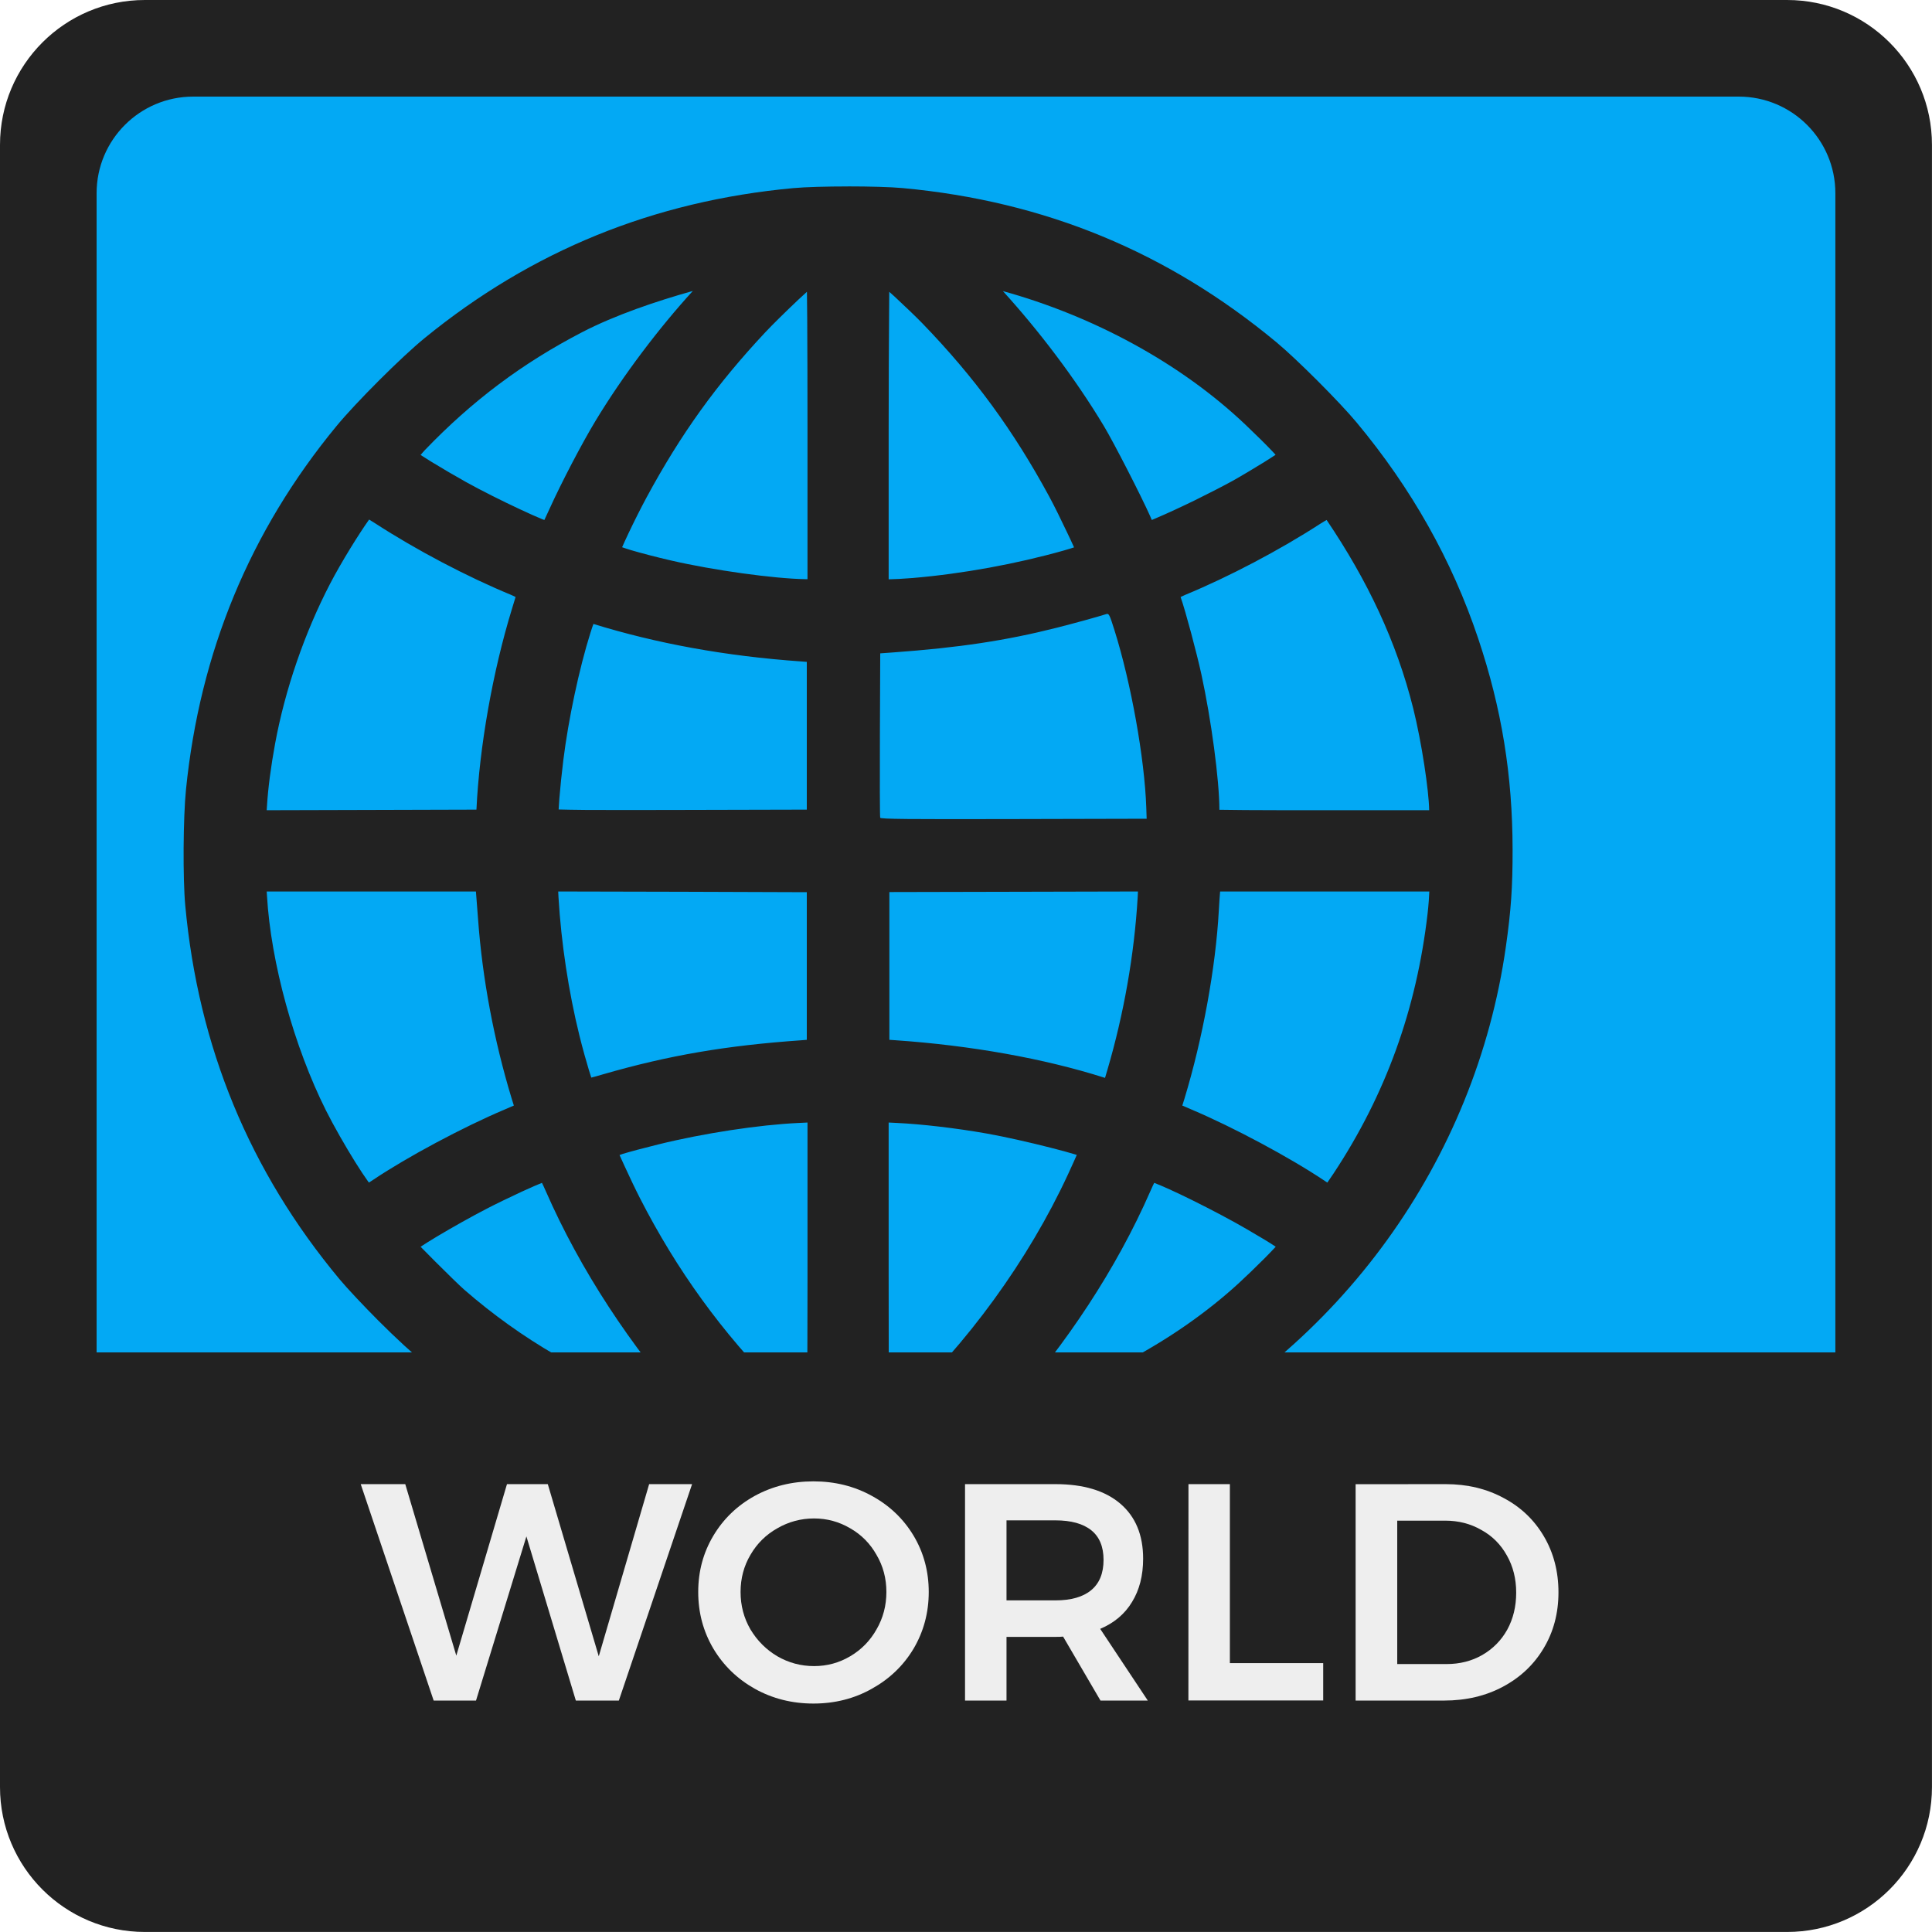
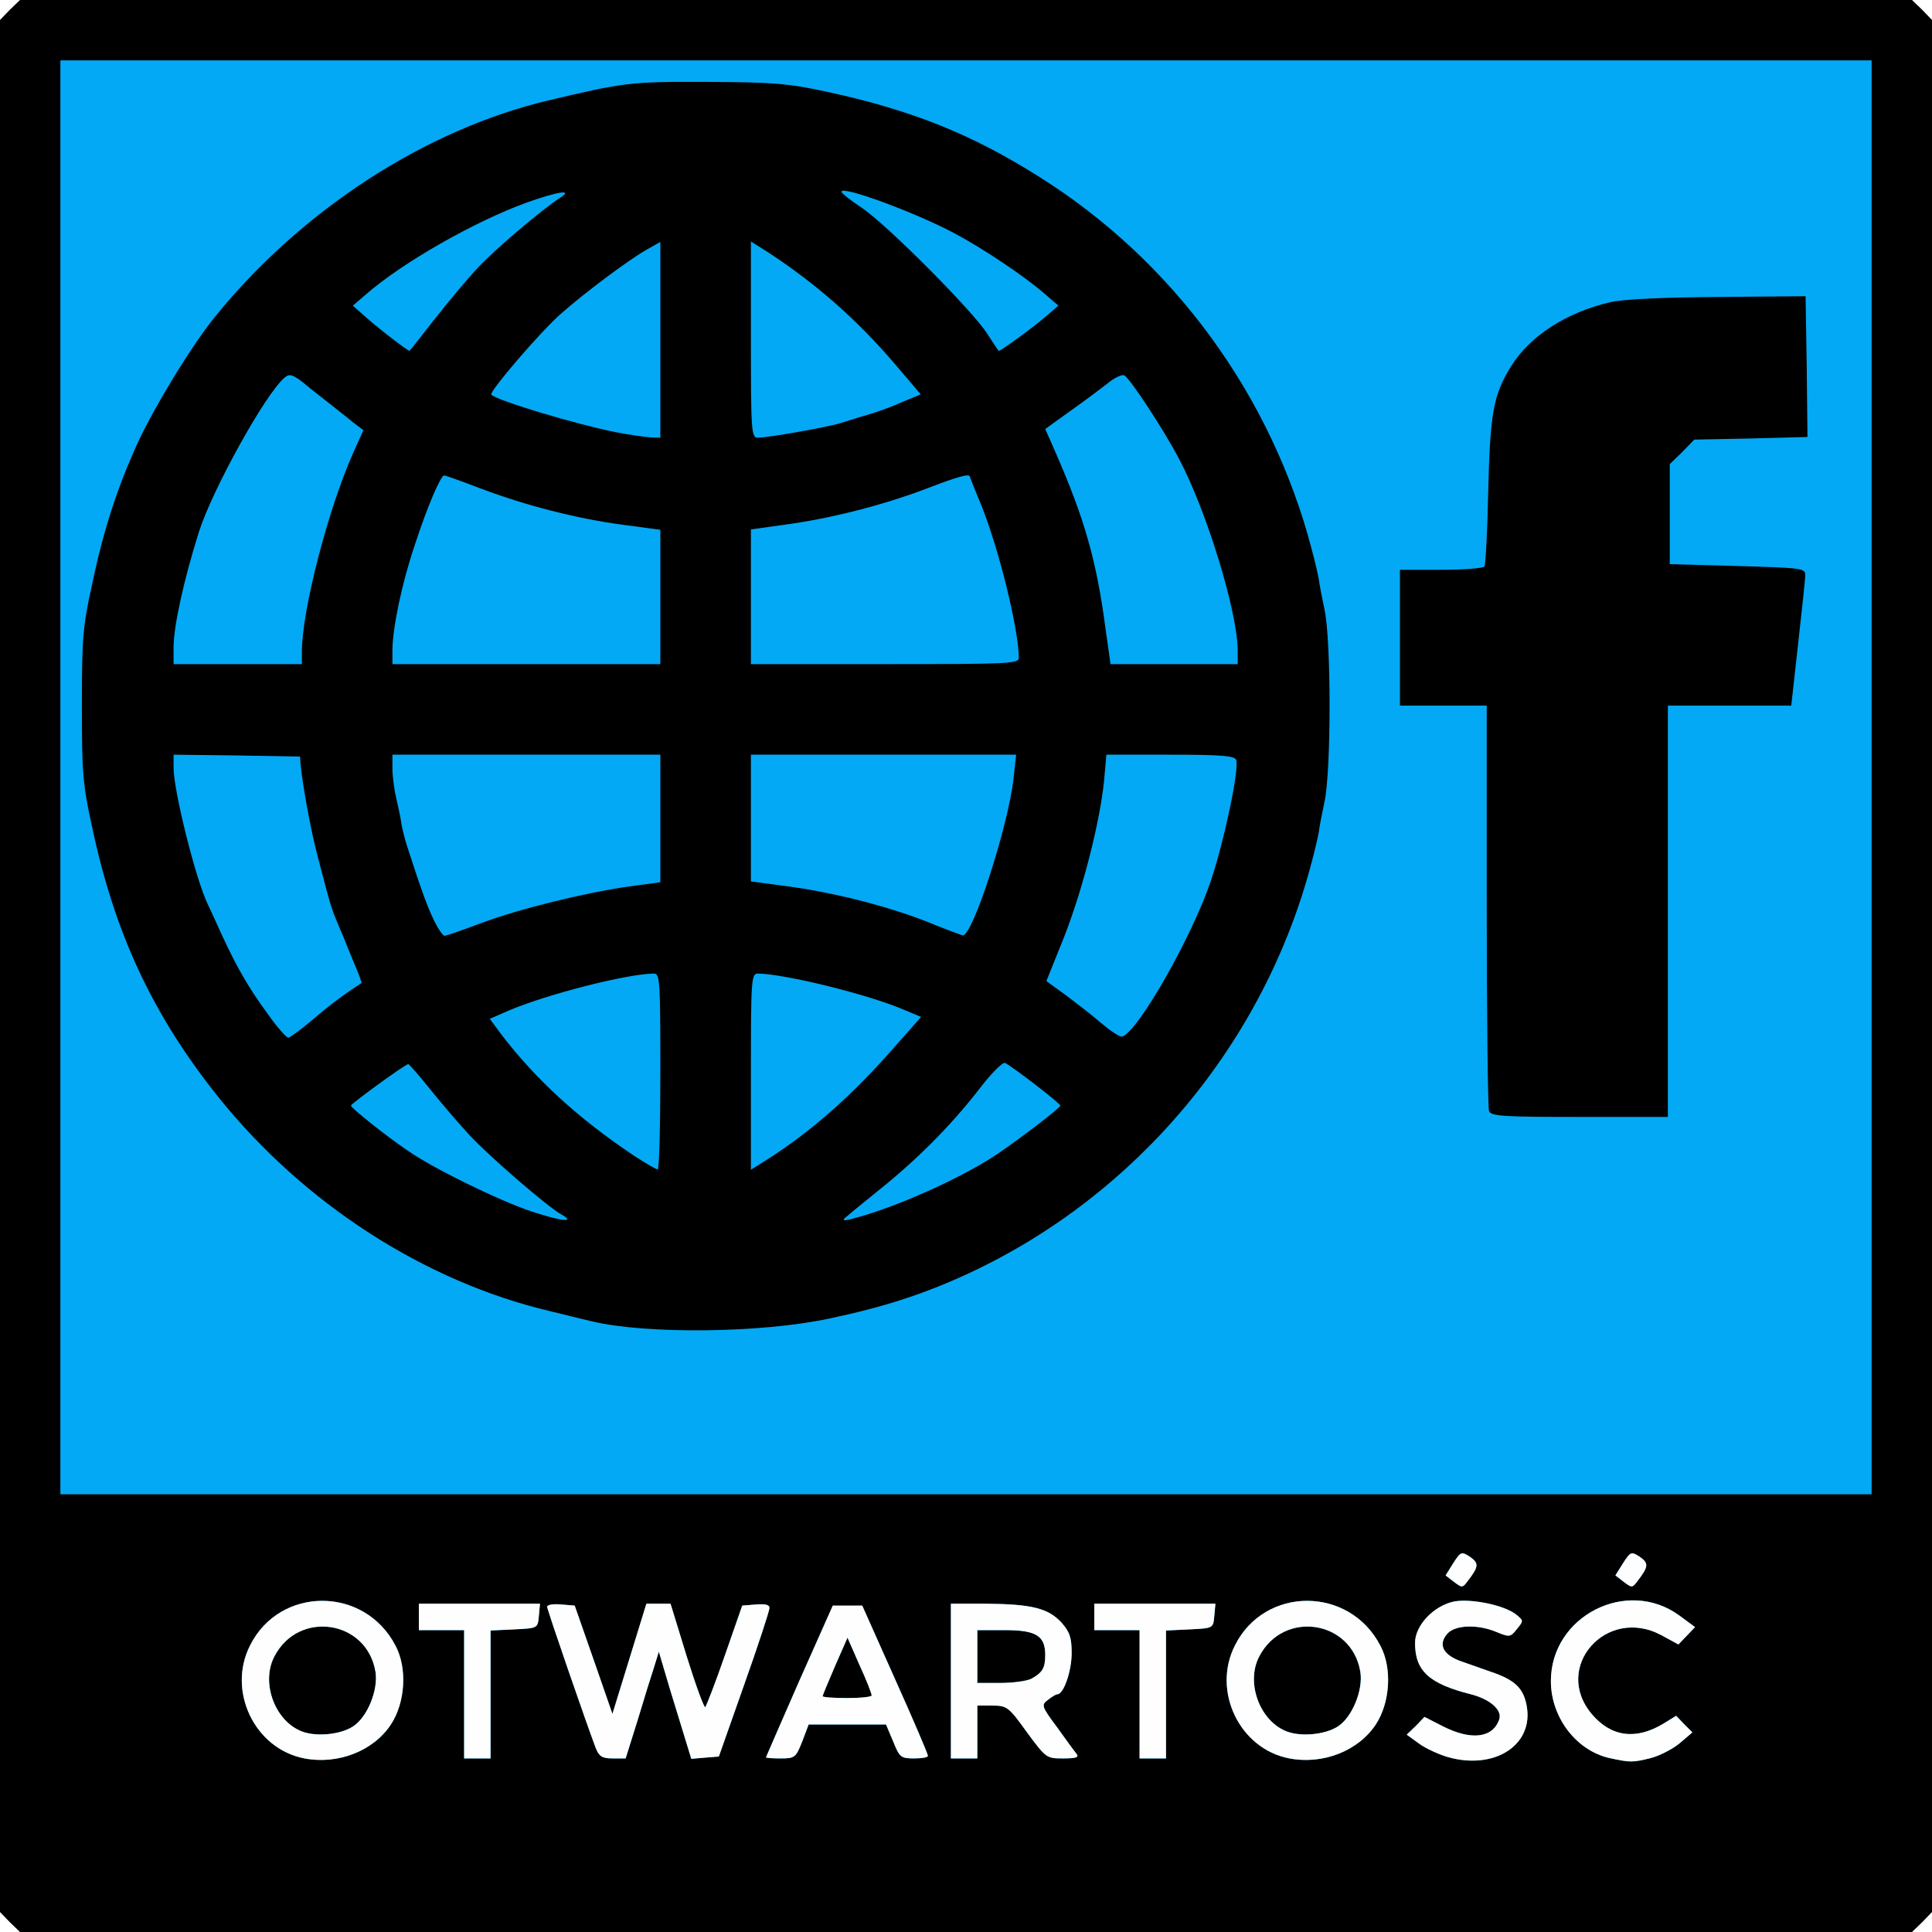
- <svg xmlns="http://www.w3.org/2000/svg" width="200" height="200" viewBox="0 0 52.917 52.917" version="1.1" id="svg8">
-   <defs id="defs2">
-     </defs>
-   <g id="layer1" transform="translate(249.8045,-91.40947)">
-     <g style="stroke-width:0.5" id="g5264-1" transform="matrix(2,0,0,2,-249.8045,91.40947)">
-       <rect ry="1.984" rx="1.984" style="opacity:1;fill:#222222;fill-opacity:1;fill-rule:nonzero;stroke:none;stroke-width:0.25;stroke-linecap:butt;stroke-linejoin:round;stroke-miterlimit:4;stroke-dasharray:none;stroke-dashoffset:0;stroke-opacity:0.909;paint-order:normal" id="rect5252-2" width="26.458" height="26.458" x="0" y="-1.110223e-16" />
-       <rect ry="1.323" rx="1.323" y="1.323" x="1.323" height="23.812" width="23.812" id="rect5254-7" style="opacity:1;fill:#03a9f4;fill-opacity:1;fill-rule:nonzero;stroke:none;stroke-width:0.25;stroke-linecap:butt;stroke-linejoin:round;stroke-miterlimit:4;stroke-dasharray:none;stroke-dashoffset:0;stroke-opacity:0.909;paint-order:normal" />
-       <path style="fill:#222222;fill-opacity:1;stroke-width:3.78" d="m 317.793,291.84 c -2.201,0 -4.403,0.058 -5.662,0.174 -14.445,1.334 -27.065,6.463 -38.18,15.531 -2.392,1.951 -7.102,6.656 -9.123,9.109 -8.96,10.874 -14.143,23.407 -15.576,37.633 -0.291,2.884 -0.333,9.188 -0.074,11.988 1.354,14.669 6.652,27.501 15.975,38.695 0.771,0.926 2.538,2.805 4.016,4.283 3.695,3.695 6.551,6.048 10.777,8.857 9.552,6.349 21.029,10.292 32.406,11.117 1.121,0.081 2.344,0.164 2.717,0.191 1.594,0.116 6.771,-0.054 9.066,-0.266 8.598,-0.791 16.612,-3.072 24.375,-6.939 20.171,-10.049 34.236,-29.501 37.381,-51.688 0.529,-3.73 0.699,-6.124 0.693,-10.039 -0.011,-7.713 -1.125,-14.569 -3.557,-21.836 -2.716,-8.117 -6.908,-15.554 -12.594,-22.381 -1.78,-2.138 -6.198,-6.557 -8.297,-8.299 -11.276,-9.357 -23.998,-14.603 -38.682,-15.959 -1.259,-0.116 -3.461,-0.174 -5.662,-0.174 z m -16.07,10.818 c -3.44,3.762 -7.205,8.701 -10.084,13.465 -1.396,2.31 -3.497,6.328 -4.738,9.064 -0.205,0.453 -0.39,0.855 -0.547,1.182 -0.08,-0.031 -0.115,-0.037 -0.207,-0.074 -0.582,-0.235 -1.409,-0.609 -2.318,-1.033 -1.818,-0.848 -4.015,-1.945 -5.609,-2.834 -1.136,-0.634 -2.486,-1.425 -3.559,-2.082 -0.449,-0.275 -0.808,-0.506 -1.121,-0.709 0.148,-0.169 0.269,-0.321 0.457,-0.518 4.905,-5.105 10.095,-8.991 16.27,-12.193 3.384,-1.755 7.661,-3.205 11.457,-4.268 z m 32.096,0.016 c 9.235,2.551 18.33,7.382 25.129,13.848 1.145,1.089 2.106,2.041 2.76,2.73 0.151,0.159 0.225,0.241 0.34,0.369 -0.326,0.211 -0.697,0.458 -1.15,0.738 -1.071,0.662 -2.364,1.437 -3.279,1.949 -0.783,0.439 -2.567,1.355 -3.896,2.008 -1.328,0.652 -3.109,1.47 -3.869,1.787 l -0.619,0.266 -0.178,-0.414 c -0.948,-2.125 -3.769,-7.621 -4.768,-9.285 -3.006,-5.009 -6.795,-9.956 -10.469,-13.996 z m -20.285,0.072 c 0.009,0.775 0.022,1.602 0.029,2.777 0.018,2.964 0.029,7.058 0.029,11.559 v 15.414 h -0.236 c -3.217,-0.051 -9.49,-0.916 -13.893,-1.934 -1.58,-0.365 -3.075,-0.758 -4.162,-1.078 -0.386,-0.114 -0.639,-0.206 -0.9,-0.295 0.171,-0.393 0.398,-0.884 0.664,-1.447 0.57,-1.206 1.296,-2.648 1.859,-3.691 3.557,-6.583 7.245,-11.718 12.299,-17.111 0.746,-0.797 2.18,-2.202 3.426,-3.381 0.338,-0.32 0.589,-0.54 0.885,-0.812 z m 8.52,0 c 0.191,0.174 0.337,0.295 0.545,0.488 1.033,0.961 2.229,2.1 2.91,2.805 5.368,5.553 9.394,11.053 13.109,17.908 0.53,0.977 1.253,2.454 1.846,3.707 0.283,0.599 0.54,1.132 0.723,1.549 -0.299,0.101 -0.616,0.2 -1.062,0.326 -4.922,1.391 -10.484,2.41 -15.68,2.85 -0.862,0.073 -2.011,0.131 -2.451,0.133 v -15.443 c 0,-5.065 0.023,-9.158 0.045,-11.975 0.008,-1.027 0.005,-1.675 0.016,-2.348 z m -53.844,23.578 c 0.21,0.13 0.407,0.247 0.664,0.414 4.225,2.741 9.472,5.5 14.025,7.381 0.261,0.108 0.325,0.153 0.473,0.223 -0.104,0.344 -0.187,0.619 -0.369,1.211 -1.987,6.467 -3.371,14.256 -3.682,20.801 l -10.904,0.031 -10.809,0.029 0.031,-0.459 c 0.103,-1.751 0.403,-4.065 0.84,-6.436 1.035,-5.615 3.063,-11.486 5.686,-16.537 1.17,-2.254 3.008,-5.203 4.045,-6.658 z m 99.123,0.045 c 4.23,6.258 7.236,12.594 8.963,19.502 0.874,3.496 1.628,8.558 1.652,10.543 h -10.748 c -3.223,0 -6.158,0.001 -8.297,-0.016 -1.069,-0.008 -1.939,-0.019 -2.539,-0.029 -0.057,-10e-4 -0.08,0.001 -0.133,0 -2e-5,-0.006 0,-0.01 0,-0.016 -0.002,-3.06 -0.849,-9.346 -1.861,-13.996 -0.479,-2.202 -1.642,-6.56 -2.154,-8.016 0.158,-0.072 0.294,-0.143 0.486,-0.223 4.516,-1.865 9.808,-4.654 14.012,-7.381 0.238,-0.155 0.421,-0.254 0.619,-0.369 z m -22.797,9.74 c 0.256,-0.081 0.327,0.059 0.828,1.65 1.718,5.458 3.126,13.301 3.299,18.381 l 0.039,1.156 -13.76,0.033 c -10.936,0.027 -13.773,7.7e-4 -13.824,-0.135 -0.036,-0.094 -0.051,-3.961 -0.031,-8.594 l 0.035,-8.424 1.359,-0.098 c 6.801,-0.493 11.671,-1.228 16.883,-2.547 1.832,-0.464 4.2,-1.115 5.172,-1.424 z m -53.104,1.023 c 6.499,2.004 13.598,3.328 21.541,3.883 l 0.547,0.043 v 7.678 7.617 l -12.801,0.031 c -4.287,0.011 -7.74,0.016 -10.113,0 -1.187,-0.008 -2.098,-0.031 -2.717,-0.045 -0.026,-6e-4 -0.033,6.2e-4 -0.059,0 0.016,-0.322 0.038,-0.663 0.074,-1.123 0.091,-1.15 0.245,-2.632 0.412,-3.986 0.519,-4.205 1.648,-9.509 2.807,-13.184 0.174,-0.552 0.232,-0.706 0.309,-0.914 z m -33.824,27.695 h 10.764 10.896 c 0.039,0.457 0.14,1.753 0.221,2.865 0.446,6.149 1.648,12.548 3.484,18.588 l 0.221,0.707 c -0.286,0.121 -0.604,0.264 -0.959,0.414 -4.286,1.812 -10.064,4.9 -13.568,7.25 -0.172,0.116 -0.319,0.21 -0.473,0.309 -0.04,-0.054 -0.059,-0.071 -0.104,-0.133 -0.345,-0.479 -0.817,-1.188 -1.328,-2.008 -1.022,-1.64 -2.209,-3.715 -3.012,-5.314 -3.31,-6.597 -5.714,-15.345 -6.111,-22.219 z m 30.178,0 12.83,0.029 12.904,0.045 v 7.604 7.678 l -0.547,0.045 c -7.816,0.546 -13.75,1.562 -20.551,3.527 l -0.664,0.193 c -0.185,0.052 -0.392,0.104 -0.547,0.146 -0.074,-0.221 -0.142,-0.424 -0.236,-0.738 -0.284,-0.942 -0.652,-2.237 -0.99,-3.602 -1.122,-4.525 -1.893,-9.634 -2.17,-14.336 z m 60.016,0 -0.029,0.592 c -0.349,5.929 -1.43,12.074 -3.131,17.863 -0.115,0.391 -0.183,0.638 -0.25,0.842 -0.046,-0.014 -0.037,-0.013 -0.09,-0.029 -6.221,-1.976 -13.792,-3.332 -21.613,-3.869 l -0.621,-0.043 v -7.678 -7.619 l 12.904,-0.029 z m 8.504,0 h 10.881 10.777 c -0.011,0.384 -0.076,1.391 -0.178,2.273 -1.147,9.928 -4.34,18.756 -9.744,26.93 -0.242,0.366 -0.447,0.659 -0.635,0.93 -0.089,-0.058 -0.154,-0.098 -0.25,-0.162 -3.606,-2.421 -9.503,-5.578 -13.805,-7.396 -0.355,-0.15 -0.673,-0.293 -0.959,-0.414 l 0.221,-0.707 c 1.882,-6.191 3.236,-13.569 3.559,-19.488 0.039,-0.724 0.096,-1.571 0.133,-1.965 z m -42.713,23.918 v 15.738 0.826 c -10e-4,4.22 -0.018,8.166 -0.029,10.984 -0.005,1.228 -0.007,2.108 -0.014,2.908 -0.012,-0.011 -0.019,-0.018 -0.031,-0.029 -0.852,-0.787 -1.938,-1.818 -2.938,-2.82 -5.818,-5.836 -10.52,-12.328 -14.32,-19.754 -0.491,-0.959 -1.102,-2.248 -1.594,-3.32 -0.209,-0.456 -0.39,-0.837 -0.533,-1.168 0.12,-0.039 0.174,-0.071 0.326,-0.117 0.799,-0.242 2.025,-0.569 3.66,-0.975 4.687,-1.163 10.495,-2.044 14.559,-2.229 z m 8.4,0 0.887,0.045 c 2.493,0.116 6.092,0.532 9.258,1.092 1.945,0.344 4.525,0.935 6.598,1.463 1.036,0.264 1.952,0.509 2.584,0.707 0.067,0.021 0.088,0.025 0.148,0.045 -0.192,0.444 -0.476,1.075 -0.9,1.994 -4.115,8.899 -10.477,17.641 -17.643,24.285 -0.324,0.3 -0.584,0.538 -0.871,0.799 -0.004,-0.179 -0.012,-0.167 -0.016,-0.385 -0.031,-2.163 -0.045,-6.358 -0.045,-14.307 z m -35.891,6.244 c 0.102,0.206 0.172,0.342 0.385,0.828 3.597,8.233 8.853,16.138 14.822,22.854 -1.067,-0.315 -2.263,-0.691 -3.174,-1.004 -7.346,-2.527 -14.159,-6.464 -20.078,-11.619 -0.455,-0.396 -1.796,-1.71 -2.982,-2.893 -0.582,-0.58 -1.13,-1.131 -1.535,-1.551 0.442,-0.291 1.018,-0.655 1.727,-1.078 1.515,-0.904 3.46,-2.001 5.123,-2.863 0.942,-0.488 2.362,-1.176 3.617,-1.758 1.001,-0.464 1.655,-0.737 2.096,-0.916 z m 63.381,0 c 0.768,0.293 2.155,0.911 3.898,1.773 1.98,0.98 4.149,2.126 5.641,2.996 1.492,0.87 2.488,1.463 3.041,1.846 -0.305,0.322 -0.701,0.743 -1.152,1.195 -0.913,0.917 -2.008,1.969 -2.73,2.629 -6.566,5.997 -15.113,10.459 -23.697,12.918 5.906,-6.712 11.04,-14.352 14.617,-22.529 0.213,-0.486 0.281,-0.622 0.383,-0.828 z" transform="matrix(0.1322917,0,0,0.1322917,-30.42708,-36.05482)" id="path4806-0" />
-       <path id="path5258-9" d="m 0.728,18.521 v 4.167 c 0,1.539 1.239,2.778 2.778,2.778 H 22.953 c 1.539,0 2.778,-1.239 2.778,-2.778 v -4.167 z" style="opacity:1;fill:#222222;fill-opacity:1;fill-rule:nonzero;stroke:none;stroke-width:0.25;stroke-linecap:butt;stroke-linejoin:round;stroke-miterlimit:4;stroke-dasharray:none;stroke-dashoffset:0;stroke-opacity:0.909;paint-order:normal" />
-       <g aria-label="WORLD" style="font-style:normal;font-variant:normal;font-weight:500;font-stretch:normal;font-size:4.233px;line-height:2.117px;font-family:Montserrat;-inkscape-font-specification:'Montserrat Medium';text-align:center;text-anchor:middle;opacity:1;fill:#eeeeee;fill-opacity:1;fill-rule:nonzero;stroke:none;stroke-width:2.117;stroke-linecap:butt;stroke-linejoin:round;stroke-miterlimit:4;stroke-dasharray:none;stroke-dashoffset:0;stroke-opacity:1;paint-order:stroke fill markers" id="text4627-36">
-         <path d="M 8.89,20.325 H 9.478 L 8.475,23.289 H 7.886 l -0.677,-2.248 -0.69,2.248 H 5.939 L 4.94,20.325 h 0.61 l 0.699,2.349 0.694,-2.349 h 0.559 l 0.698,2.358 z" style="font-style:normal;font-variant:normal;font-weight:500;font-stretch:normal;font-size:4.233px;font-family:Montserrat;-inkscape-font-specification:'Montserrat Medium';text-align:center;text-anchor:middle;fill:#eeeeee;fill-opacity:1;stroke-width:2.117" id="path5750" />
-         <path d="m 11.14,20.287 q 0.44,0 0.8,0.199 0.364,0.199 0.572,0.546 0.207,0.347 0.207,0.77 0,0.423 -0.207,0.775 -0.207,0.347 -0.572,0.55 -0.36,0.203 -0.8,0.203 -0.44,0 -0.804,-0.203 -0.36,-0.203 -0.567,-0.55 -0.207,-0.351 -0.207,-0.775 0,-0.423 0.207,-0.77 0.207,-0.347 0.567,-0.546 0.364,-0.199 0.804,-0.199 z m 0.009,0.508 q -0.271,0 -0.504,0.135 -0.233,0.131 -0.368,0.364 -0.135,0.229 -0.135,0.508 0,0.279 0.135,0.512 0.14,0.233 0.368,0.368 0.233,0.135 0.504,0.135 0.267,0 0.495,-0.135 0.229,-0.135 0.36,-0.368 0.135,-0.233 0.135,-0.512 0,-0.279 -0.135,-0.508 -0.131,-0.233 -0.36,-0.364 -0.229,-0.135 -0.495,-0.135 z" style="font-style:normal;font-variant:normal;font-weight:500;font-stretch:normal;font-size:4.233px;font-family:Montserrat;-inkscape-font-specification:'Montserrat Medium';text-align:center;text-anchor:middle;fill:#eeeeee;fill-opacity:1;stroke-width:2.117" id="path5752" />
-         <path d="m 15.071,23.289 -0.512,-0.876 q -0.034,0.004 -0.106,0.004 h -0.669 v 0.872 H 13.216 V 20.325 H 14.453 q 0.576,0 0.889,0.267 0.313,0.267 0.313,0.754 0,0.347 -0.152,0.593 -0.148,0.246 -0.436,0.368 l 0.652,0.982 z m -1.287,-1.372 H 14.453 q 0.322,0 0.491,-0.14 0.169,-0.14 0.169,-0.415 0,-0.271 -0.169,-0.406 -0.169,-0.135 -0.491,-0.135 h -0.669 z" style="font-style:normal;font-variant:normal;font-weight:500;font-stretch:normal;font-size:4.233px;font-family:Montserrat;-inkscape-font-specification:'Montserrat Medium';text-align:center;text-anchor:middle;fill:#eeeeee;fill-opacity:1;stroke-width:2.117" id="path5754" />
-         <path d="m 16.276,20.325 h 0.567 v 2.451 h 1.278 v 0.512 h -1.846 z" style="font-style:normal;font-variant:normal;font-weight:500;font-stretch:normal;font-size:4.233px;font-family:Montserrat;-inkscape-font-specification:'Montserrat Medium';text-align:center;text-anchor:middle;fill:#eeeeee;fill-opacity:1;stroke-width:2.117" id="path5756" />
-         <path d="m 19.798,20.325 q 0.445,0 0.796,0.191 0.351,0.186 0.55,0.525 0.199,0.339 0.199,0.766 0,0.428 -0.203,0.766 -0.199,0.334 -0.555,0.525 -0.356,0.191 -0.809,0.191 h -1.211 v -2.963 z m 0.013,2.464 q 0.271,0 0.487,-0.123 0.22,-0.127 0.343,-0.347 0.123,-0.224 0.123,-0.508 0,-0.284 -0.127,-0.508 -0.127,-0.229 -0.351,-0.351 -0.22,-0.127 -0.495,-0.127 h -0.656 v 1.964 z" style="font-style:normal;font-variant:normal;font-weight:500;font-stretch:normal;font-size:4.233px;font-family:Montserrat;-inkscape-font-specification:'Montserrat Medium';text-align:center;text-anchor:middle;fill:#eeeeee;fill-opacity:1;stroke-width:2.117" id="path5758" />
-       </g>
-     </g>
+ <svg xmlns="http://www.w3.org/2000/svg" version="1.0" width="512px" height="512px" viewBox="0 0 5120 5120" preserveAspectRatio="xMidYMid meet">
+   <g id="layer101" fill="#000000" stroke="none">
+     <path d="M26 5094 l-26 -27 0 -2507 0 -2507 26 -27 27 -26 2507 0 2507 0 27 26 26 27 0 2507 0 2507 -26 27 -27 26 -2507 0 -2507 0 -27 -26z" />
+   </g>
+   <g id="layer102" fill="#03a9f4" stroke="none">
+     <path d="M807 4660 c-132 -25 -206 -179 -144 -300 79 -157 303 -157 385 1 32 60 26 151 -12 209 -46 70 -140 107 -229 90z m129 -85 c38 -25 67 -97 59 -145 -23 -137 -204 -164 -268 -40 -35 67 -1 165 67 196 38 18 107 12 142 -11z" />
+     <path d="M3417 4660 c-132 -25 -206 -179 -144 -300 79 -157 303 -157 385 1 32 60 26 151 -12 209 -46 70 -140 107 -229 90z m129 -85 c38 -25 67 -97 59 -145 -23 -137 -204 -164 -268 -40 -35 67 -1 165 67 196 38 18 107 12 142 -11z" />
+     <path d="M3839 4657 c-25 -7 -60 -23 -78 -36 l-33 -24 24 -23 23 -24 49 25 c75 38 132 31 149 -18 9 -25 -24 -54 -75 -67 -111 -28 -148 -62 -148 -136 0 -47 50 -99 104 -110 46 -8 132 10 163 34 21 17 21 17 3 39 -17 22 -20 22 -54 8 -50 -21 -109 -19 -130 4 -26 29 -12 57 37 74 23 8 63 22 88 31 58 21 79 44 86 94 13 99 -88 162 -208 129z" />
+     <path d="M4265 4659 c-88 -20 -155 -108 -155 -204 0 -172 201 -275 340 -174 l42 31 -22 23 -22 23 -46 -25 c-145 -77 -288 85 -184 209 51 61 117 70 190 26 l34 -21 21 22 22 22 -34 29 c-18 15 -53 33 -76 39 -49 12 -54 12 -110 0z" />
+     <path d="M1230 4490 l0 -170 -60 0 -60 0 0 -35 0 -35 161 0 160 0 -3 33 c-3 32 -3 32 -65 35 l-63 3 0 169 0 170 -35 0 -35 0 0 -170z" />
+     <path d="M1579 4633 c-25 -66 -129 -367 -129 -375 0 -5 16 -8 37 -6 l36 3 50 143 50 144 45 -146 45 -146 32 0 32 0 43 140 c24 77 46 137 49 134 3 -3 27 -65 52 -137 l46 -132 37 -3 c25 -2 36 1 35 10 0 7 -30 99 -67 203 l-67 190 -37 3 -36 3 -30 -98 c-17 -54 -36 -118 -43 -142 l-13 -44 -12 39 c-7 21 -27 85 -44 142 l-32 102 -34 0 c-28 0 -36 -5 -45 -27z" />
+     <path d="M2030 4657 c0 -1 40 -92 88 -202 l89 -200 39 0 39 0 87 195 c48 107 87 198 87 203 1 4 -16 7 -36 7 -36 0 -39 -3 -56 -45 l-19 -45 -103 0 -102 0 -17 45 c-17 43 -20 45 -57 45 -21 0 -39 -1 -39 -3z m280 -164 c0 -5 -14 -41 -32 -80 l-32 -73 -33 75 c-18 42 -33 78 -33 80 0 3 29 5 65 5 36 0 65 -3 65 -7z" />
+     <path d="M2520 4455 l0 -205 93 0 c121 1 165 12 200 50 22 25 27 40 27 81 0 47 -21 109 -38 109 -4 0 -15 7 -25 15 -18 13 -17 17 24 72 23 32 46 64 52 71 7 9 -1 12 -36 12 -44 0 -45 -1 -96 -70 -48 -67 -53 -70 -91 -70 l-40 0 0 70 0 70 -35 0 -35 0 0 -205z m213 -6 c29 -16 37 -28 37 -63 0 -51 -24 -66 -107 -66 l-73 0 0 70 0 70 61 0 c33 0 70 -5 82 -11z" />
+     <path d="M3020 4490 l0 -170 -60 0 -60 0 0 -35 0 -35 161 0 160 0 -3 33 c-3 32 -3 32 -65 35 l-63 3 0 169 0 170 -35 0 -35 0 0 -170z" />
+     <path d="M3853 4192 l-22 -17 20 -32 c20 -31 22 -32 45 -17 24 17 23 26 -8 66 -12 16 -14 16 -35 0z" />
+     <path d="M4303 4192 l-22 -17 20 -32 c20 -31 22 -32 45 -17 24 17 23 26 -8 66 -12 16 -14 16 -35 0z" />
+     <path d="M160 2060 l0 -1900 2400 0 2400 0 0 1900 0 1900 -2400 0 -2400 0 0 -1900z m2039 1434 c142 -30 248 -64 367 -119 448 -208 785 -612 910 -1090 9 -33 17 -69 19 -80 1 -11 8 -47 15 -80 18 -81 18 -429 0 -510 -7 -33 -14 -69 -15 -80 -2 -11 -10 -47 -19 -80 -107 -408 -367 -764 -723 -987 -177 -112 -337 -176 -558 -224 -106 -23 -143 -26 -320 -27 -203 -1 -224 2 -421 49 -326 77 -654 290 -883 572 -62 76 -157 232 -204 331 -55 120 -92 232 -123 380 -25 112 -27 147 -27 321 0 174 2 209 27 321 60 284 162 501 336 718 227 282 547 488 879 566 36 9 86 21 111 27 144 34 448 31 629 -8z m2221 -1079 l0 -545 163 0 164 0 18 -162 c10 -90 19 -172 19 -183 1 -19 -7 -20 -179 -25 l-180 -5 0 -132 0 -133 33 -32 32 -33 150 -3 150 -4 -2 -186 -3 -187 -233 2 c-143 1 -254 6 -285 14 -116 27 -212 89 -262 169 -47 75 -56 124 -61 329 -2 106 -7 197 -10 202 -3 5 -54 9 -115 9 l-109 0 0 180 0 180 115 0 115 0 0 529 c0 291 3 536 6 545 5 14 36 16 240 16 l234 0 0 -545z" />
+     <path d="M1407 3210 c-86 -29 -260 -114 -327 -161 -55 -37 -150 -113 -150 -119 0 -5 144 -110 152 -110 2 0 29 30 59 68 30 37 76 91 104 121 50 54 207 190 242 209 41 23 2 19 -80 -8z" />
+     <path d="M2240 3227 c8 -7 48 -40 89 -73 99 -79 188 -168 263 -264 34 -45 66 -77 72 -73 25 14 146 107 146 113 0 6 -102 84 -165 127 -85 58 -250 134 -365 167 -41 12 -51 13 -40 3z" />
+     <path d="M1679 3062 c-148 -99 -262 -204 -353 -324 l-28 -38 48 -21 c100 -43 313 -98 387 -99 16 0 17 19 17 260 0 143 -3 260 -7 259 -5 0 -33 -17 -64 -37z" />
+     <path d="M1990 2840 c0 -241 1 -260 18 -260 73 1 296 56 390 97 l43 18 -84 95 c-104 117 -208 209 -324 283 l-43 27 0 -260z" />
+     <path d="M711 2689 c-52 -71 -81 -121 -122 -209 -16 -36 -34 -74 -39 -85 -32 -67 -90 -300 -90 -360 l0 -35 168 2 167 3 2 25 c7 63 27 172 45 240 11 41 23 89 28 105 4 17 13 44 20 60 7 17 16 39 21 50 4 11 17 42 28 69 12 27 20 50 19 51 -43 28 -84 58 -129 97 -31 26 -61 48 -65 48 -5 0 -29 -27 -53 -61z" />
+     <path d="M2919 2712 c-24 -21 -67 -54 -95 -75 l-51 -37 47 -117 c49 -125 95 -304 106 -415 l6 -68 169 0 c138 0 171 3 175 14 9 22 -32 216 -67 320 -49 146 -192 399 -235 413 -6 2 -30 -14 -55 -35z" />
+     <path d="M1152 2443 c-17 -34 -33 -76 -74 -203 -6 -19 -12 -44 -14 -55 -1 -11 -7 -40 -13 -65 -6 -25 -11 -62 -11 -82 l0 -38 355 0 355 0 0 169 0 169 -82 11 c-124 18 -289 59 -392 97 -50 19 -94 34 -98 34 -4 0 -16 -17 -26 -37z" />
+     <path d="M2465 2446 c-103 -42 -255 -81 -377 -97 l-98 -13 0 -168 0 -168 351 0 352 0 -7 63 c-14 126 -109 420 -135 416 -3 -1 -42 -15 -86 -33z" />
+     <path d="M460 1715 c0 -55 27 -178 67 -305 36 -113 177 -368 228 -410 12 -10 21 -8 51 16 19 16 50 40 68 54 17 14 45 35 60 48 l29 22 -26 58 c-68 152 -137 420 -137 530 l0 32 -170 0 -170 0 0 -45z" />
+     <path d="M1040 1723 c0 -57 25 -178 59 -278 33 -102 69 -185 78 -185 4 0 48 16 98 35 116 44 255 80 378 96 l97 13 0 178 0 178 -355 0 -355 0 0 -37z" />
+     <path d="M1990 1581 l0 -178 93 -13 c119 -16 259 -52 372 -95 80 -31 115 -41 115 -32 0 1 14 36 31 77 46 115 98 324 99 403 0 16 -23 17 -355 17 l-355 0 0 -179z" />
+     <path d="M2930 1668 c-24 -183 -56 -294 -134 -472 l-26 -59 22 -16 c12 -9 41 -29 64 -46 23 -16 58 -43 78 -58 19 -16 40 -26 46 -22 16 10 103 142 144 220 74 139 156 408 156 509 l0 36 -169 0 -168 0 -13 -92z" />
+     <path d="M1630 1145 c-101 -20 -312 -83 -328 -99 -7 -7 132 -169 185 -215 61 -54 177 -141 226 -169 l37 -21 0 259 0 260 -27 -1 c-16 -1 -57 -7 -93 -14z" />
+     <path d="M1990 900 l0 -260 43 27 c129 84 238 180 338 297 l69 81 -48 20 c-26 12 -67 27 -92 34 -25 7 -58 18 -75 23 -33 10 -189 38 -217 38 -17 0 -18 -19 -18 -260z" />
+     <path d="M1044 901 c-21 -16 -55 -43 -74 -60 l-35 -31 35 -30 c96 -84 289 -194 428 -244 79 -28 122 -35 88 -13 -47 30 -176 139 -221 188 -28 30 -79 91 -115 137 -35 45 -64 82 -65 82 -1 0 -20 -13 -41 -29z" />
+     <path d="M2616 884 c-39 -61 -266 -289 -333 -334 -29 -19 -53 -38 -53 -42 0 -17 193 54 297 109 76 40 190 116 243 163 l35 30 -35 30 c-31 27 -118 90 -123 90 -1 0 -15 -21 -31 -46z" />
+   </g>
+   <g id="layer103" fill="#fefefe" stroke="none">
+     <path d="M807 4660 c-132 -25 -206 -179 -144 -300 79 -157 303 -157 385 1 32 60 26 151 -12 209 -46 70 -140 107 -229 90z m129 -85 c38 -25 67 -97 59 -145 -23 -137 -204 -164 -268 -40 -35 67 -1 165 67 196 38 18 107 12 142 -11z" />
+     <path d="M3417 4660 c-132 -25 -206 -179 -144 -300 79 -157 303 -157 385 1 32 60 26 151 -12 209 -46 70 -140 107 -229 90z m129 -85 c38 -25 67 -97 59 -145 -23 -137 -204 -164 -268 -40 -35 67 -1 165 67 196 38 18 107 12 142 -11z" />
+     <path d="M3839 4657 c-25 -7 -60 -23 -78 -36 l-33 -24 24 -23 23 -24 49 25 c75 38 132 31 149 -18 9 -25 -24 -54 -75 -67 -111 -28 -148 -62 -148 -136 0 -47 50 -99 104 -110 46 -8 132 10 163 34 21 17 21 17 3 39 -17 22 -20 22 -54 8 -50 -21 -109 -19 -130 4 -26 29 -12 57 37 74 23 8 63 22 88 31 58 21 79 44 86 94 13 99 -88 162 -208 129z" />
+     <path d="M4265 4659 c-88 -20 -155 -108 -155 -204 0 -172 201 -275 340 -174 l42 31 -22 23 -22 23 -46 -25 c-145 -77 -288 85 -184 209 51 61 117 70 190 26 l34 -21 21 22 22 22 -34 29 c-18 15 -53 33 -76 39 -49 12 -54 12 -110 0z" />
+     <path d="M1230 4490 l0 -170 -60 0 -60 0 0 -35 0 -35 161 0 160 0 -3 33 c-3 32 -3 32 -65 35 l-63 3 0 169 0 170 -35 0 -35 0 0 -170z" />
+     <path d="M1579 4633 c-25 -66 -129 -367 -129 -375 0 -5 16 -8 37 -6 l36 3 50 143 50 144 45 -146 45 -146 32 0 32 0 43 140 c24 77 46 137 49 134 3 -3 27 -65 52 -137 l46 -132 37 -3 c25 -2 36 1 35 10 0 7 -30 99 -67 203 l-67 190 -37 3 -36 3 -30 -98 c-17 -54 -36 -118 -43 -142 l-13 -44 -12 39 c-7 21 -27 85 -44 142 l-32 102 -34 0 c-28 0 -36 -5 -45 -27z" />
+     <path d="M2030 4657 c0 -1 40 -92 88 -202 l89 -200 39 0 39 0 87 195 c48 107 87 198 87 203 1 4 -16 7 -36 7 -36 0 -39 -3 -56 -45 l-19 -45 -103 0 -102 0 -17 45 c-17 43 -20 45 -57 45 -21 0 -39 -1 -39 -3z m280 -164 c0 -5 -14 -41 -32 -80 l-32 -73 -33 75 c-18 42 -33 78 -33 80 0 3 29 5 65 5 36 0 65 -3 65 -7z" />
+     <path d="M2520 4455 l0 -205 93 0 c121 1 165 12 200 50 22 25 27 40 27 81 0 47 -21 109 -38 109 -4 0 -15 7 -25 15 -18 13 -17 17 24 72 23 32 46 64 52 71 7 9 -1 12 -36 12 -44 0 -45 -1 -96 -70 -48 -67 -53 -70 -91 -70 l-40 0 0 70 0 70 -35 0 -35 0 0 -205z m213 -6 c29 -16 37 -28 37 -63 0 -51 -24 -66 -107 -66 l-73 0 0 70 0 70 61 0 c33 0 70 -5 82 -11z" />
+     <path d="M3020 4490 l0 -170 -60 0 -60 0 0 -35 0 -35 161 0 160 0 -3 33 c-3 32 -3 32 -65 35 l-63 3 0 169 0 170 -35 0 -35 0 0 -170z" />
+     <path d="M3853 4192 l-22 -17 20 -32 c20 -31 22 -32 45 -17 24 17 23 26 -8 66 -12 16 -14 16 -35 0z" />
+     <path d="M4303 4192 l-22 -17 20 -32 c20 -31 22 -32 45 -17 24 17 23 26 -8 66 -12 16 -14 16 -35 0z" />
  </g>
</svg>
